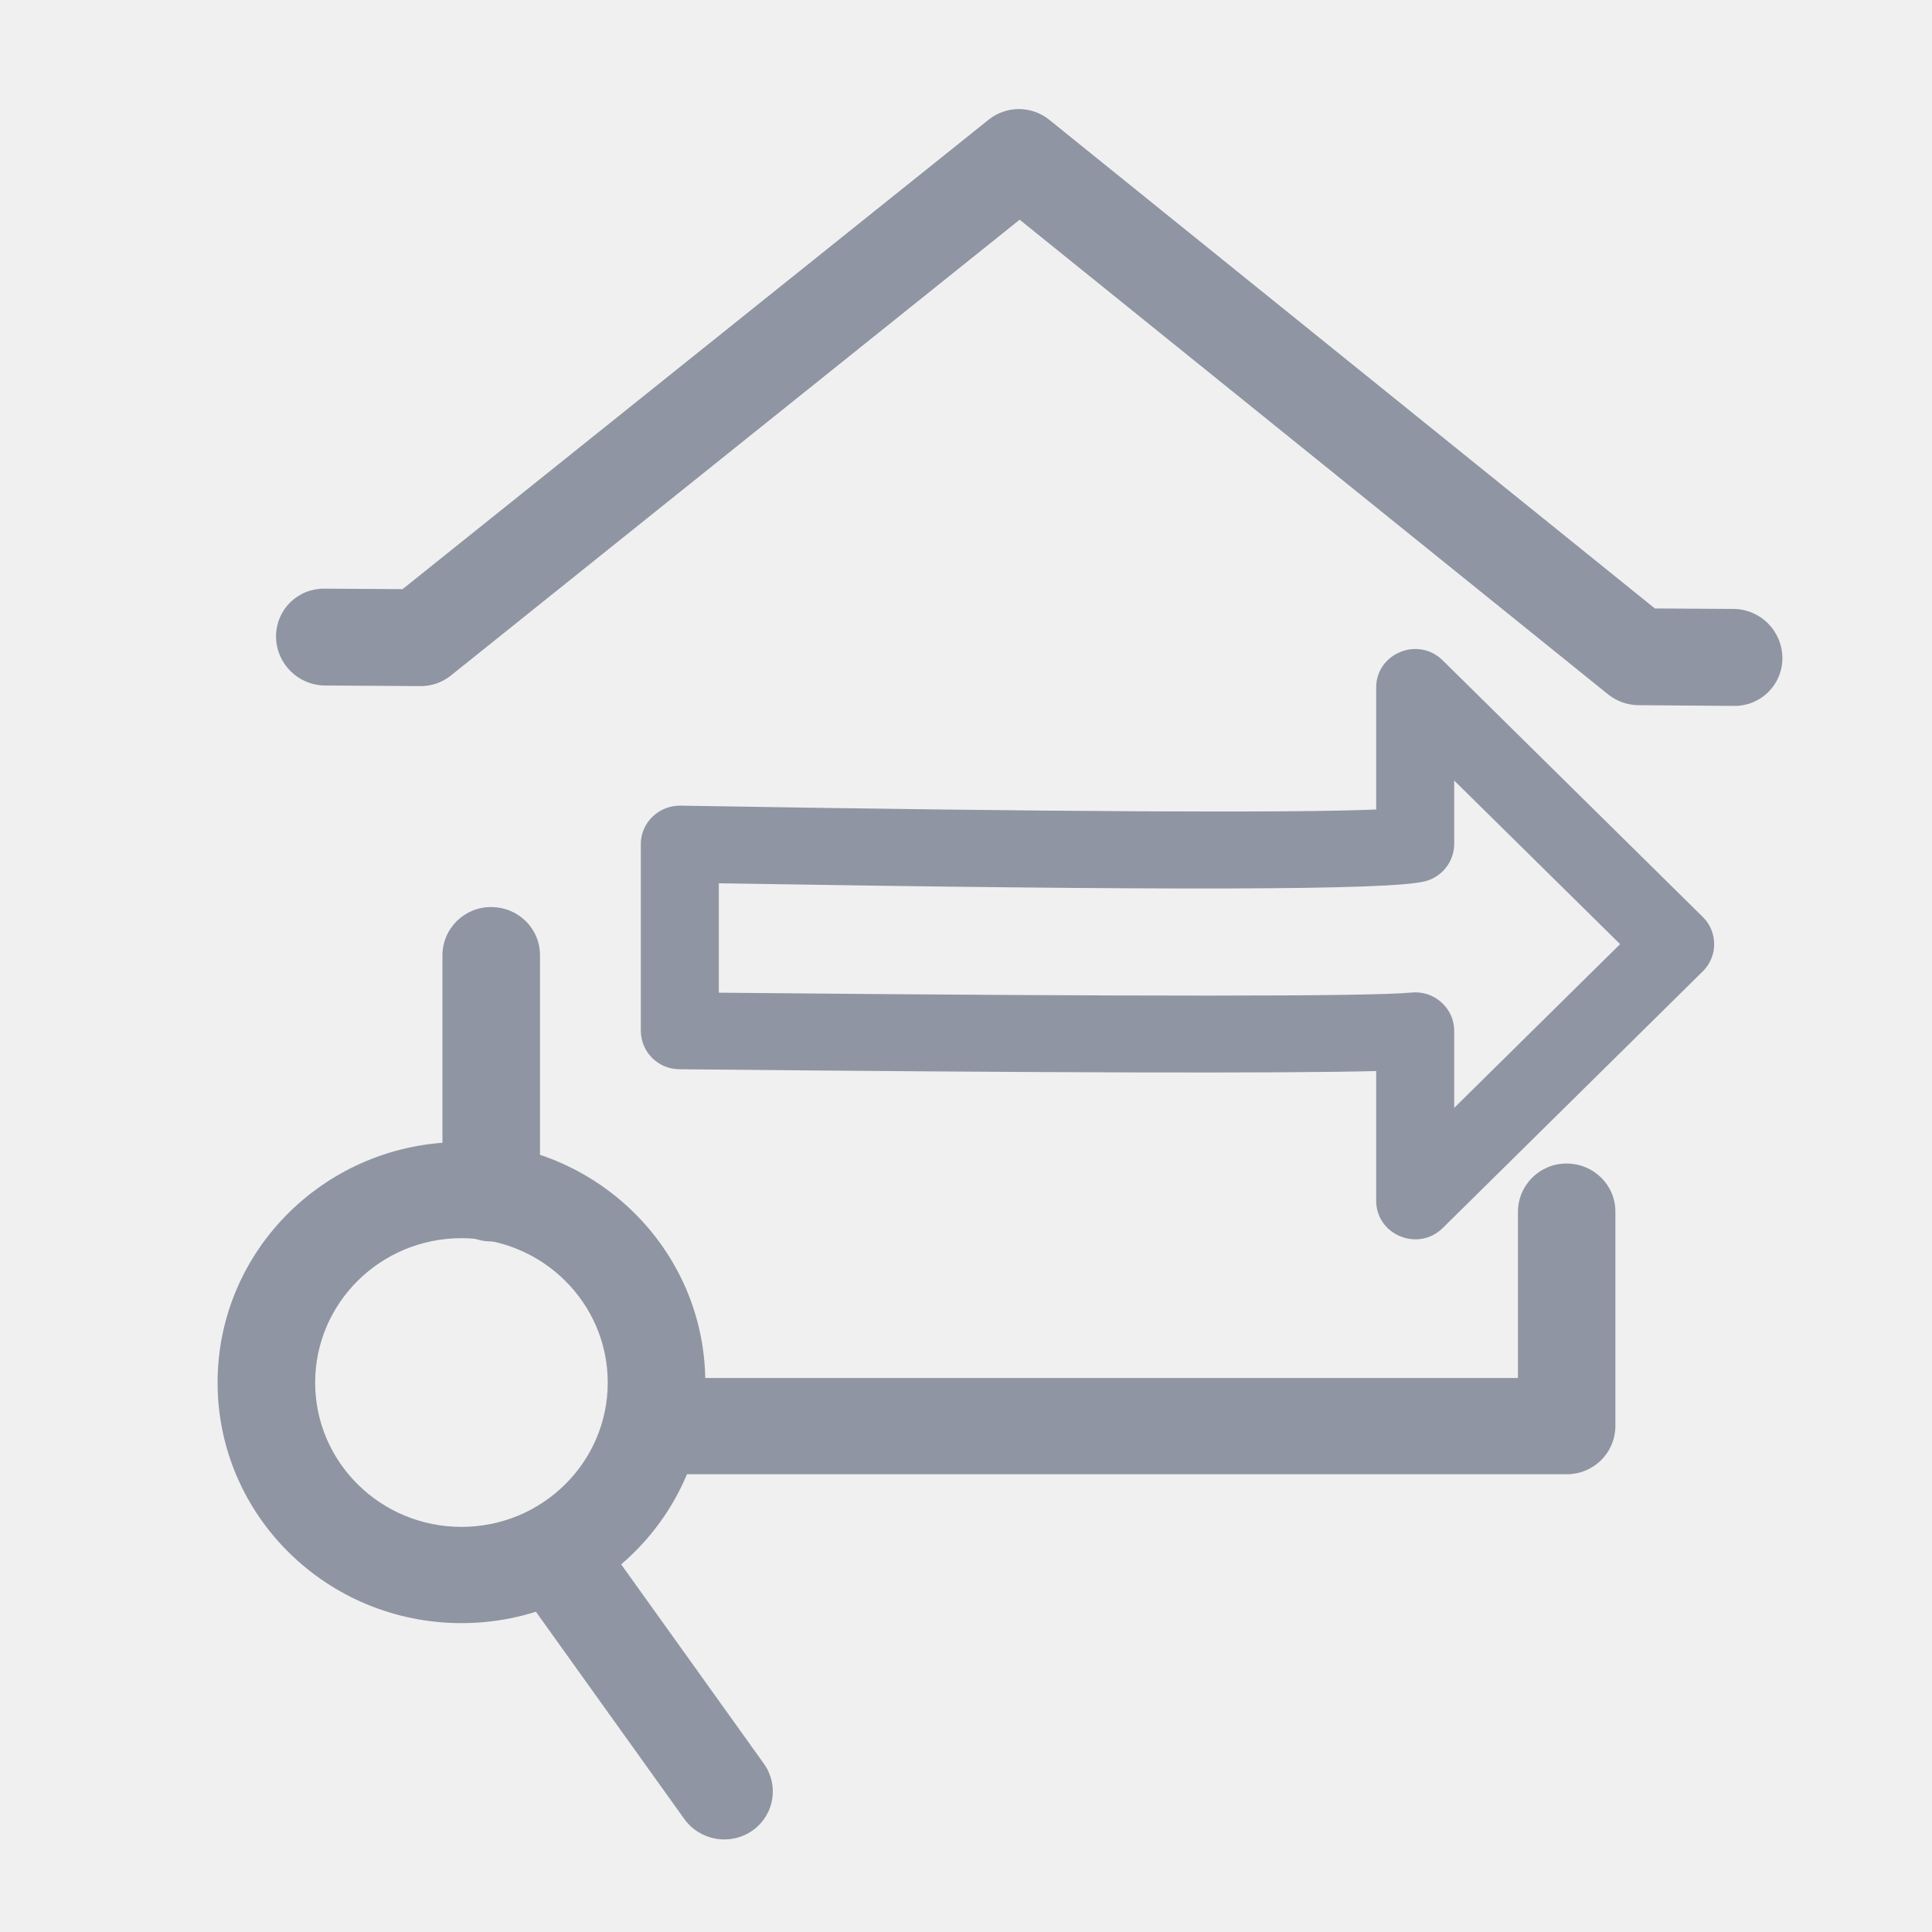
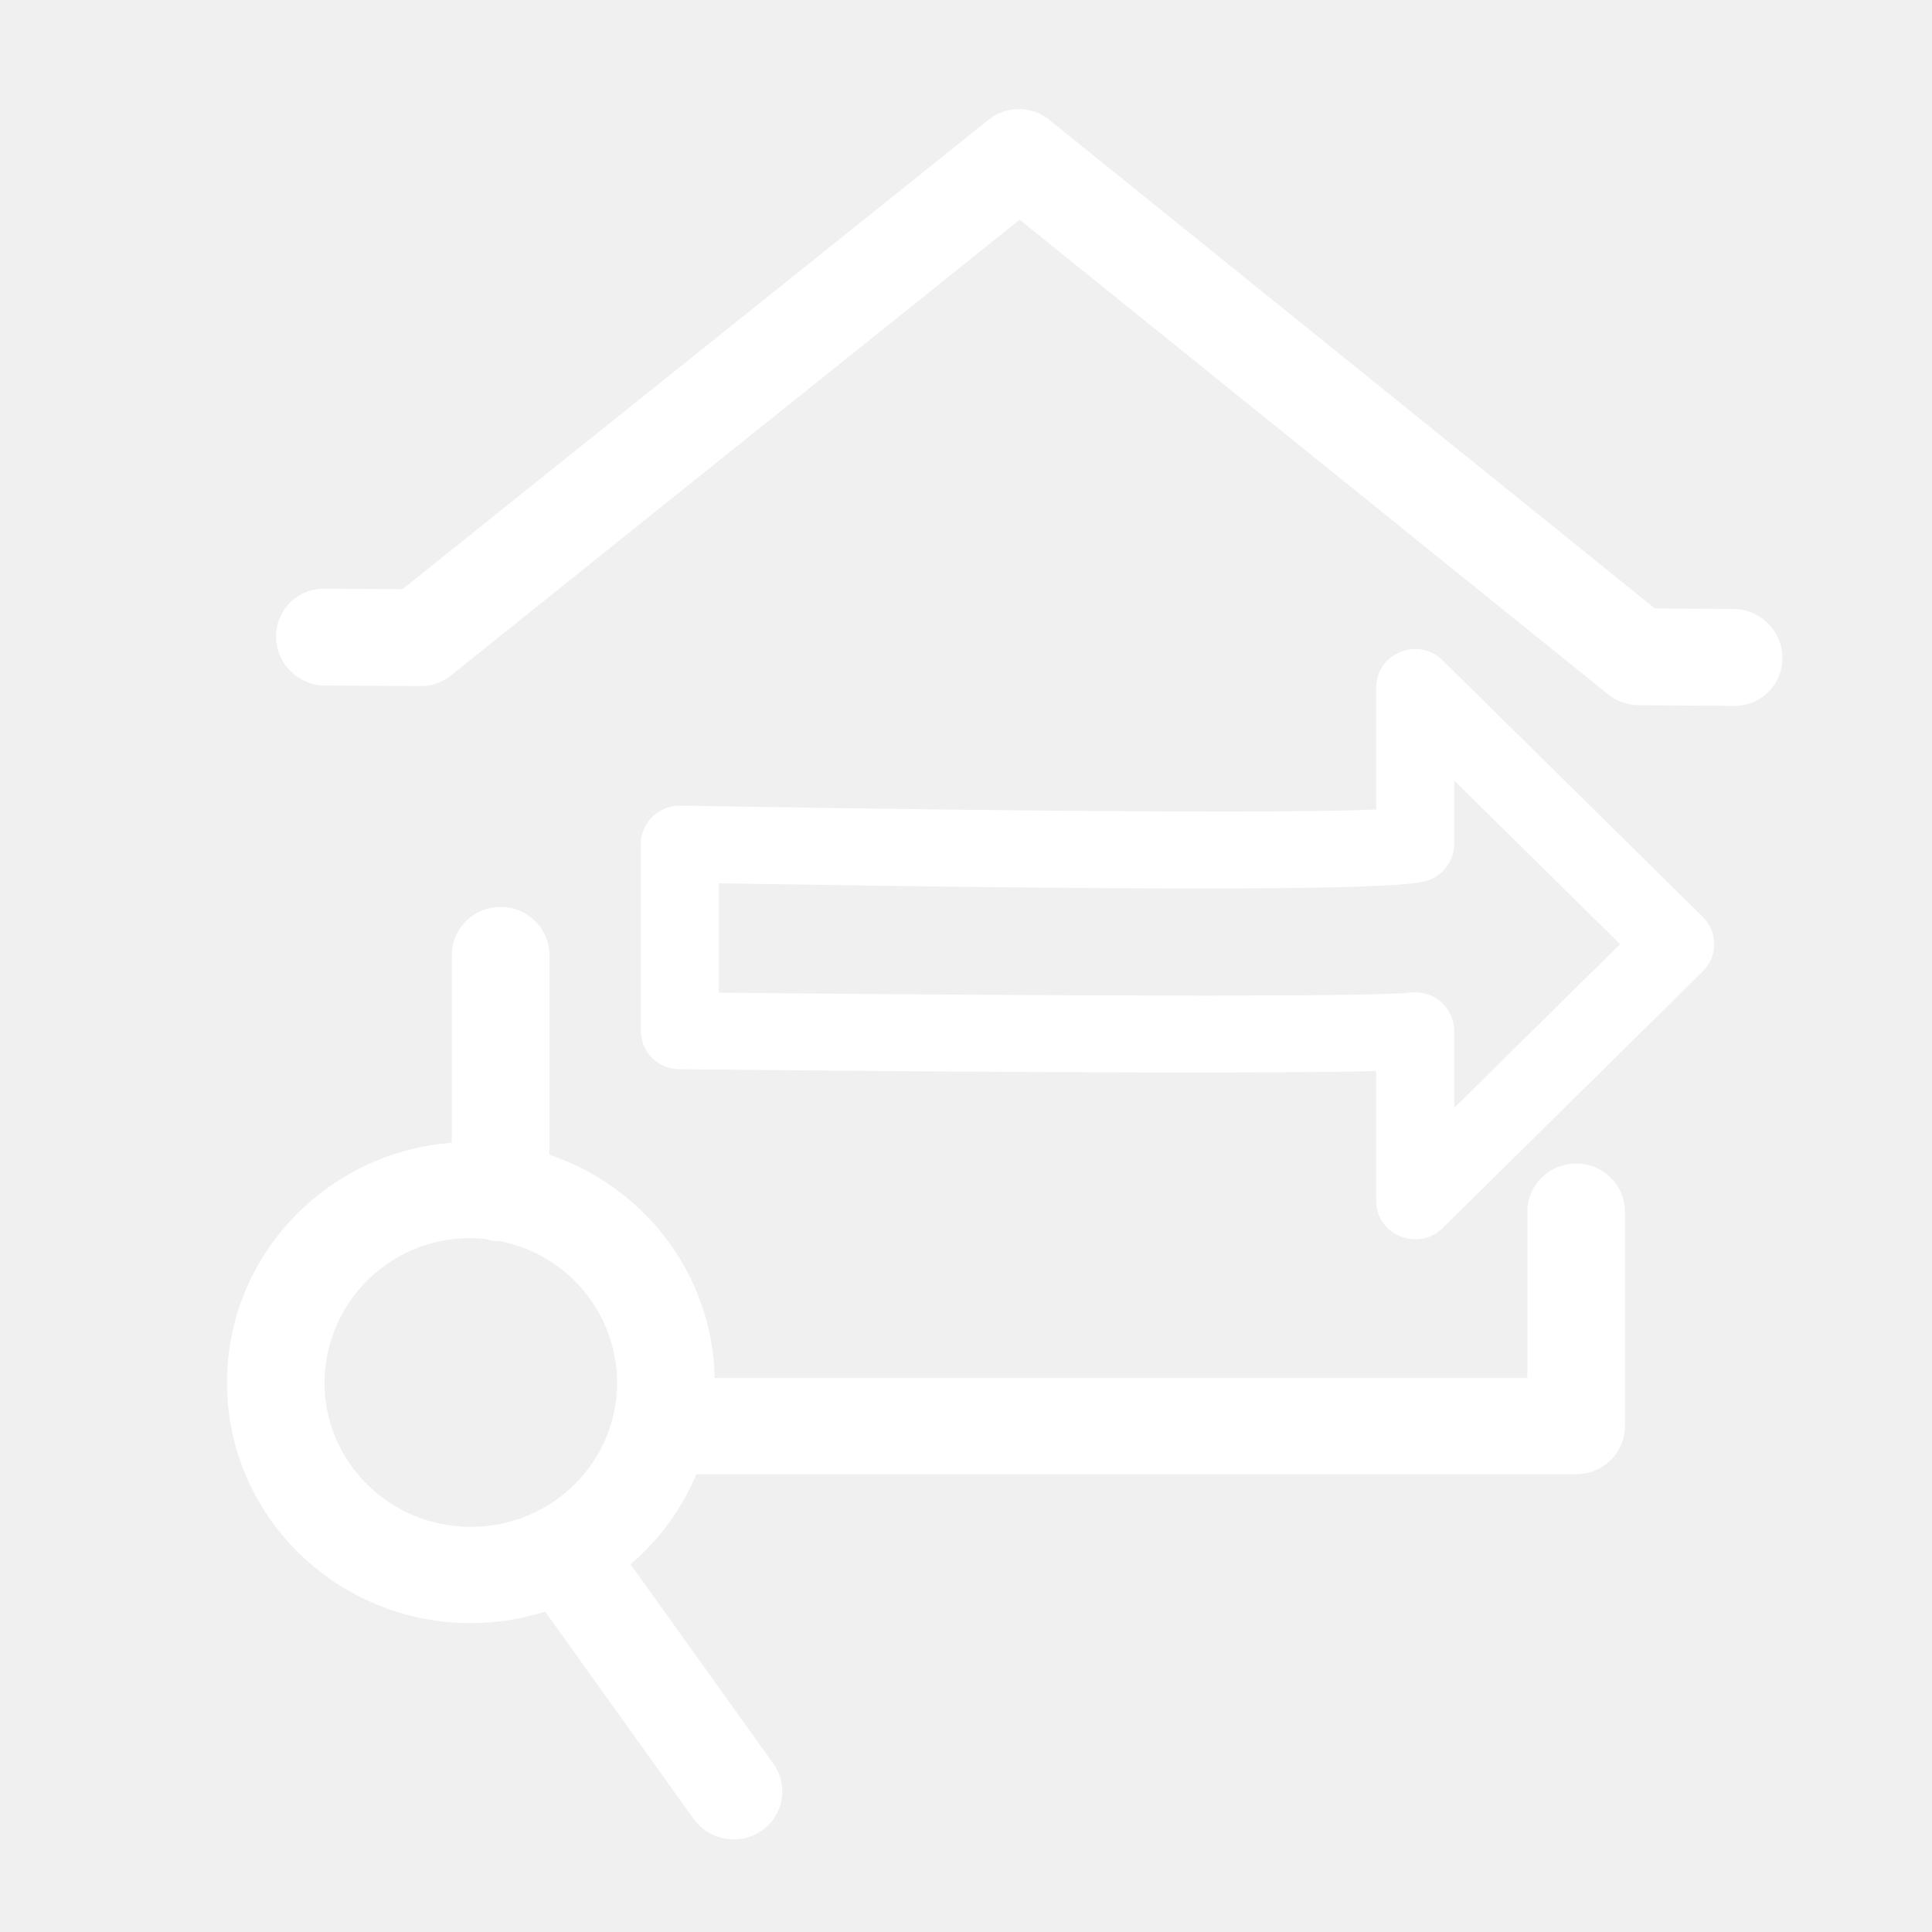
<svg xmlns="http://www.w3.org/2000/svg" width="16" height="16">
-   <g fill="#8F95A2" fill-rule="nonzero">
-     <path d="M11.397 5.694c0-.284.348-.426.551-.225l2.154 2.125a.316.316 0 0 1 0 .45l-2.154 2.126c-.203.2-.551.058-.551-.226V8.87c-.79.02-2.7.015-5.77-.015a.32.32 0 0 1-.32-.318V6.99c0-.178.149-.321.33-.318 3.111.053 5.09.061 5.76.032v-1.01zm.646.77v.526a.32.32 0 0 1-.24.308c-.285.076-2.145.078-5.85.017v.906c3.472.033 5.406.032 5.734-.001.19-.02.356.128.356.317v.638l1.374-1.356-1.374-1.355z" />
-     <path d="M8.445 1.819L3.732 5.596a.396.396 0 0 1-.25.086l-.792-.005a.408.408 0 0 1-.404-.404.395.395 0 0 1 .398-.398l.65.004L8.189.99a.401.401 0 0 1 .503.004l5.013 4.045.652.004a.408.408 0 0 1 .404.404.395.395 0 0 1-.398.399l-.794-.006a.406.406 0 0 1-.252-.09L8.445 1.82zM12.572 11.412H5.66a.401.401 0 0 0-.404.398c0 .22.18.399.404.399h7.314a.401.401 0 0 0 .404-.399v-1.776c0-.22-.18-.398-.404-.398a.401.401 0 0 0-.403.398v1.378zm-8.908-1.53c0 .22.181.399.404.399a.401.401 0 0 0 .404-.399V7.91c0-.22-.18-.398-.404-.398a.401.401 0 0 0-.404.398v1.973z" />
-     <path d="M3.822 13.442c1.115 0 2.019-.892 2.019-1.992s-.904-1.992-2.02-1.992c-1.115 0-2.019.892-2.019 1.992s.904 1.992 2.02 1.992zm0-.797c-.67 0-1.212-.535-1.212-1.195s.542-1.196 1.212-1.196c.669 0 1.211.536 1.211 1.196 0 .66-.542 1.195-1.211 1.195z" />
-     <path d="M6.326 14.606a.395.395 0 0 1-.096.555.408.408 0 0 1-.563-.097l-1.23-1.718a.395.395 0 0 1 .096-.555.408.408 0 0 1 .563.097l1.23 1.718z" />
-   </g>
+   <path d="M3.742 9.464V7.909c0-.22.18-.398.404-.398.223 0 .404.178.404.398v1.654c.784.264 1.352.99 1.368 1.849h6.731v-1.378c0-.22.181-.398.404-.398.223 0 .404.178.404.398v1.776c0 .22-.18.399-.404.399H5.767c-.121.29-.31.544-.545.746l1.182 1.65a.395.395 0 0 1-.096.556.408.408 0 0 1-.563-.097l-1.23-1.717a2.043 2.043 0 0 1-.616.095c-1.115 0-2.019-.892-2.019-1.992 0-1.048.82-1.907 1.862-1.986zm.275.796a1.204 1.204 0 0 0-1.33 1.19c0 .66.543 1.195 1.212 1.195.67 0 1.212-.535 1.212-1.195a1.2 1.2 0 0 0-.965-1.17.408.408 0 0 1-.129-.02zm7.38-4.566c0-.284.348-.426.551-.225l2.154 2.125a.316.316 0 0 1 0 .45l-2.154 2.126c-.203.2-.551.058-.551-.226V8.87c-.79.02-2.7.015-5.77-.015a.32.32 0 0 1-.32-.318V6.99c0-.178.149-.321.33-.318 3.111.053 5.09.061 5.76.032v-1.01zm.646.77v.526a.32.32 0 0 1-.24.308c-.285.076-2.145.078-5.85.017v.906c3.472.033 5.406.032 5.734-.001.19-.02.356.128.356.317v.638l1.374-1.356-1.374-1.355zM8.445 1.819L3.732 5.596a.396.396 0 0 1-.25.086l-.792-.005a.408.408 0 0 1-.404-.404.395.395 0 0 1 .398-.398l.65.004L8.189.99a.401.401 0 0 1 .503.004l5.013 4.045.652.004a.408.408 0 0 1 .404.404.395.395 0 0 1-.398.399l-.794-.006a.406.406 0 0 1-.252-.09L8.445 1.82z" fill="#FFF" fill-rule="nonzero" />
</svg>
